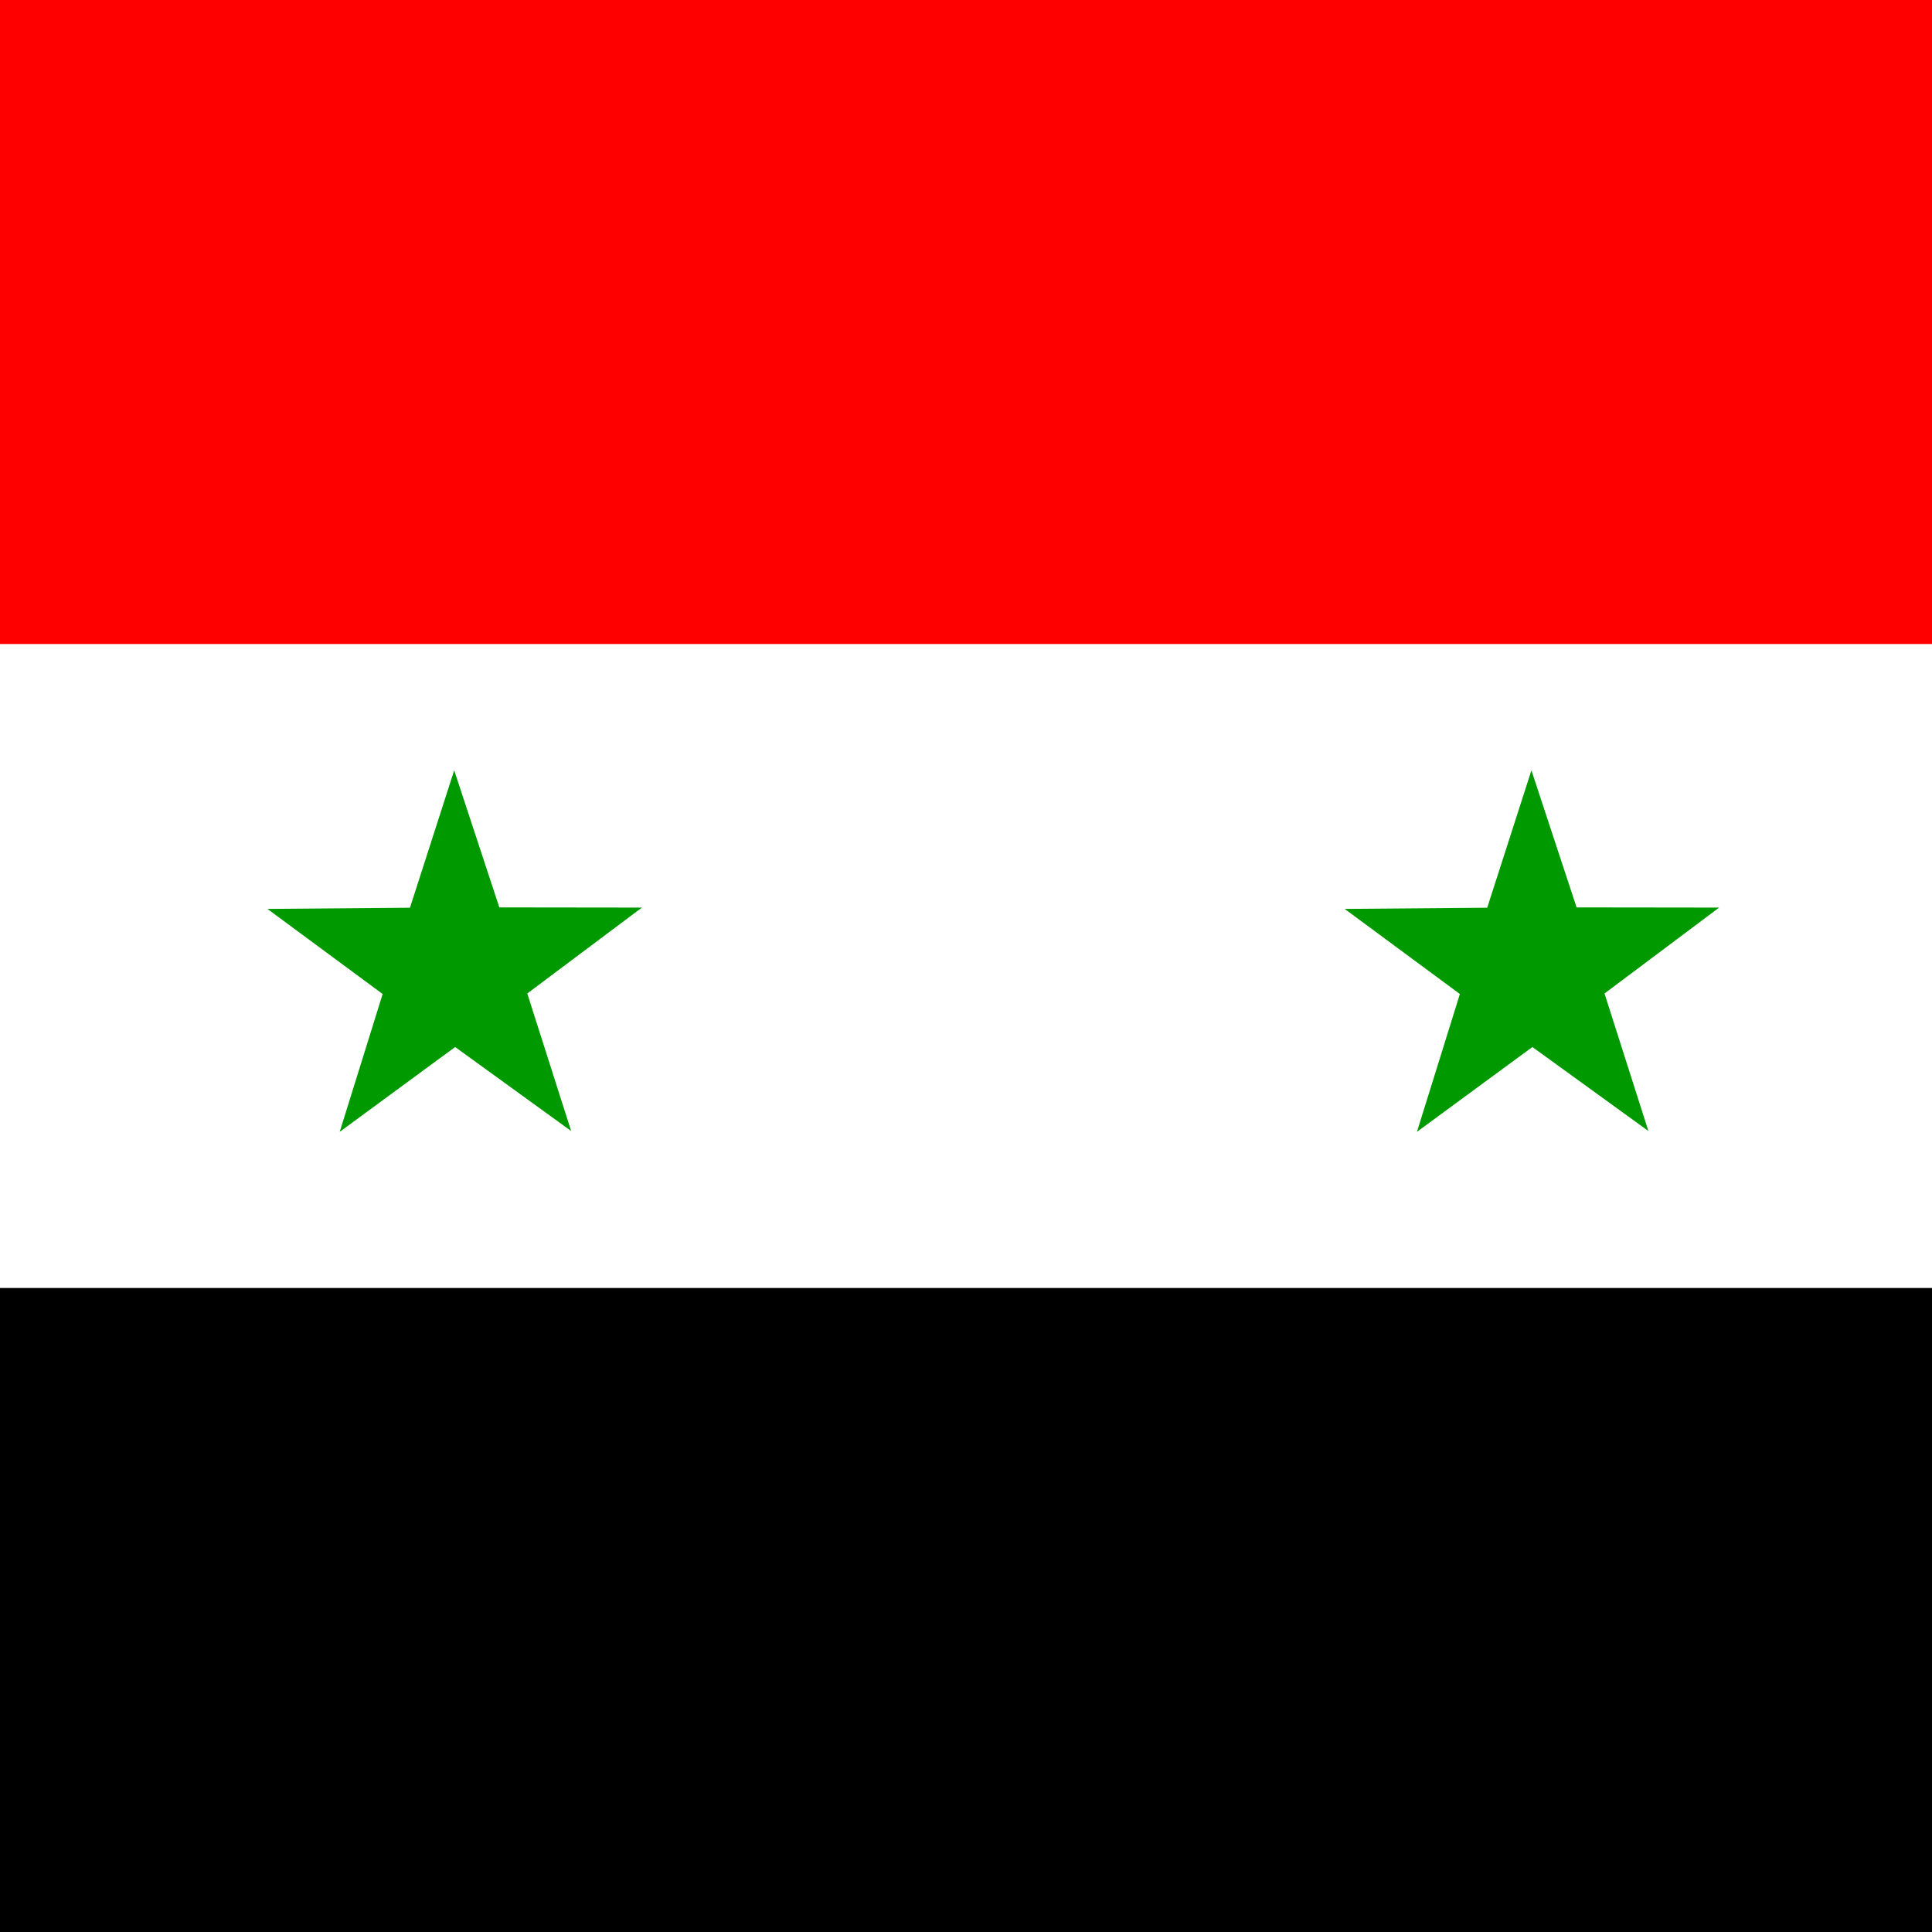
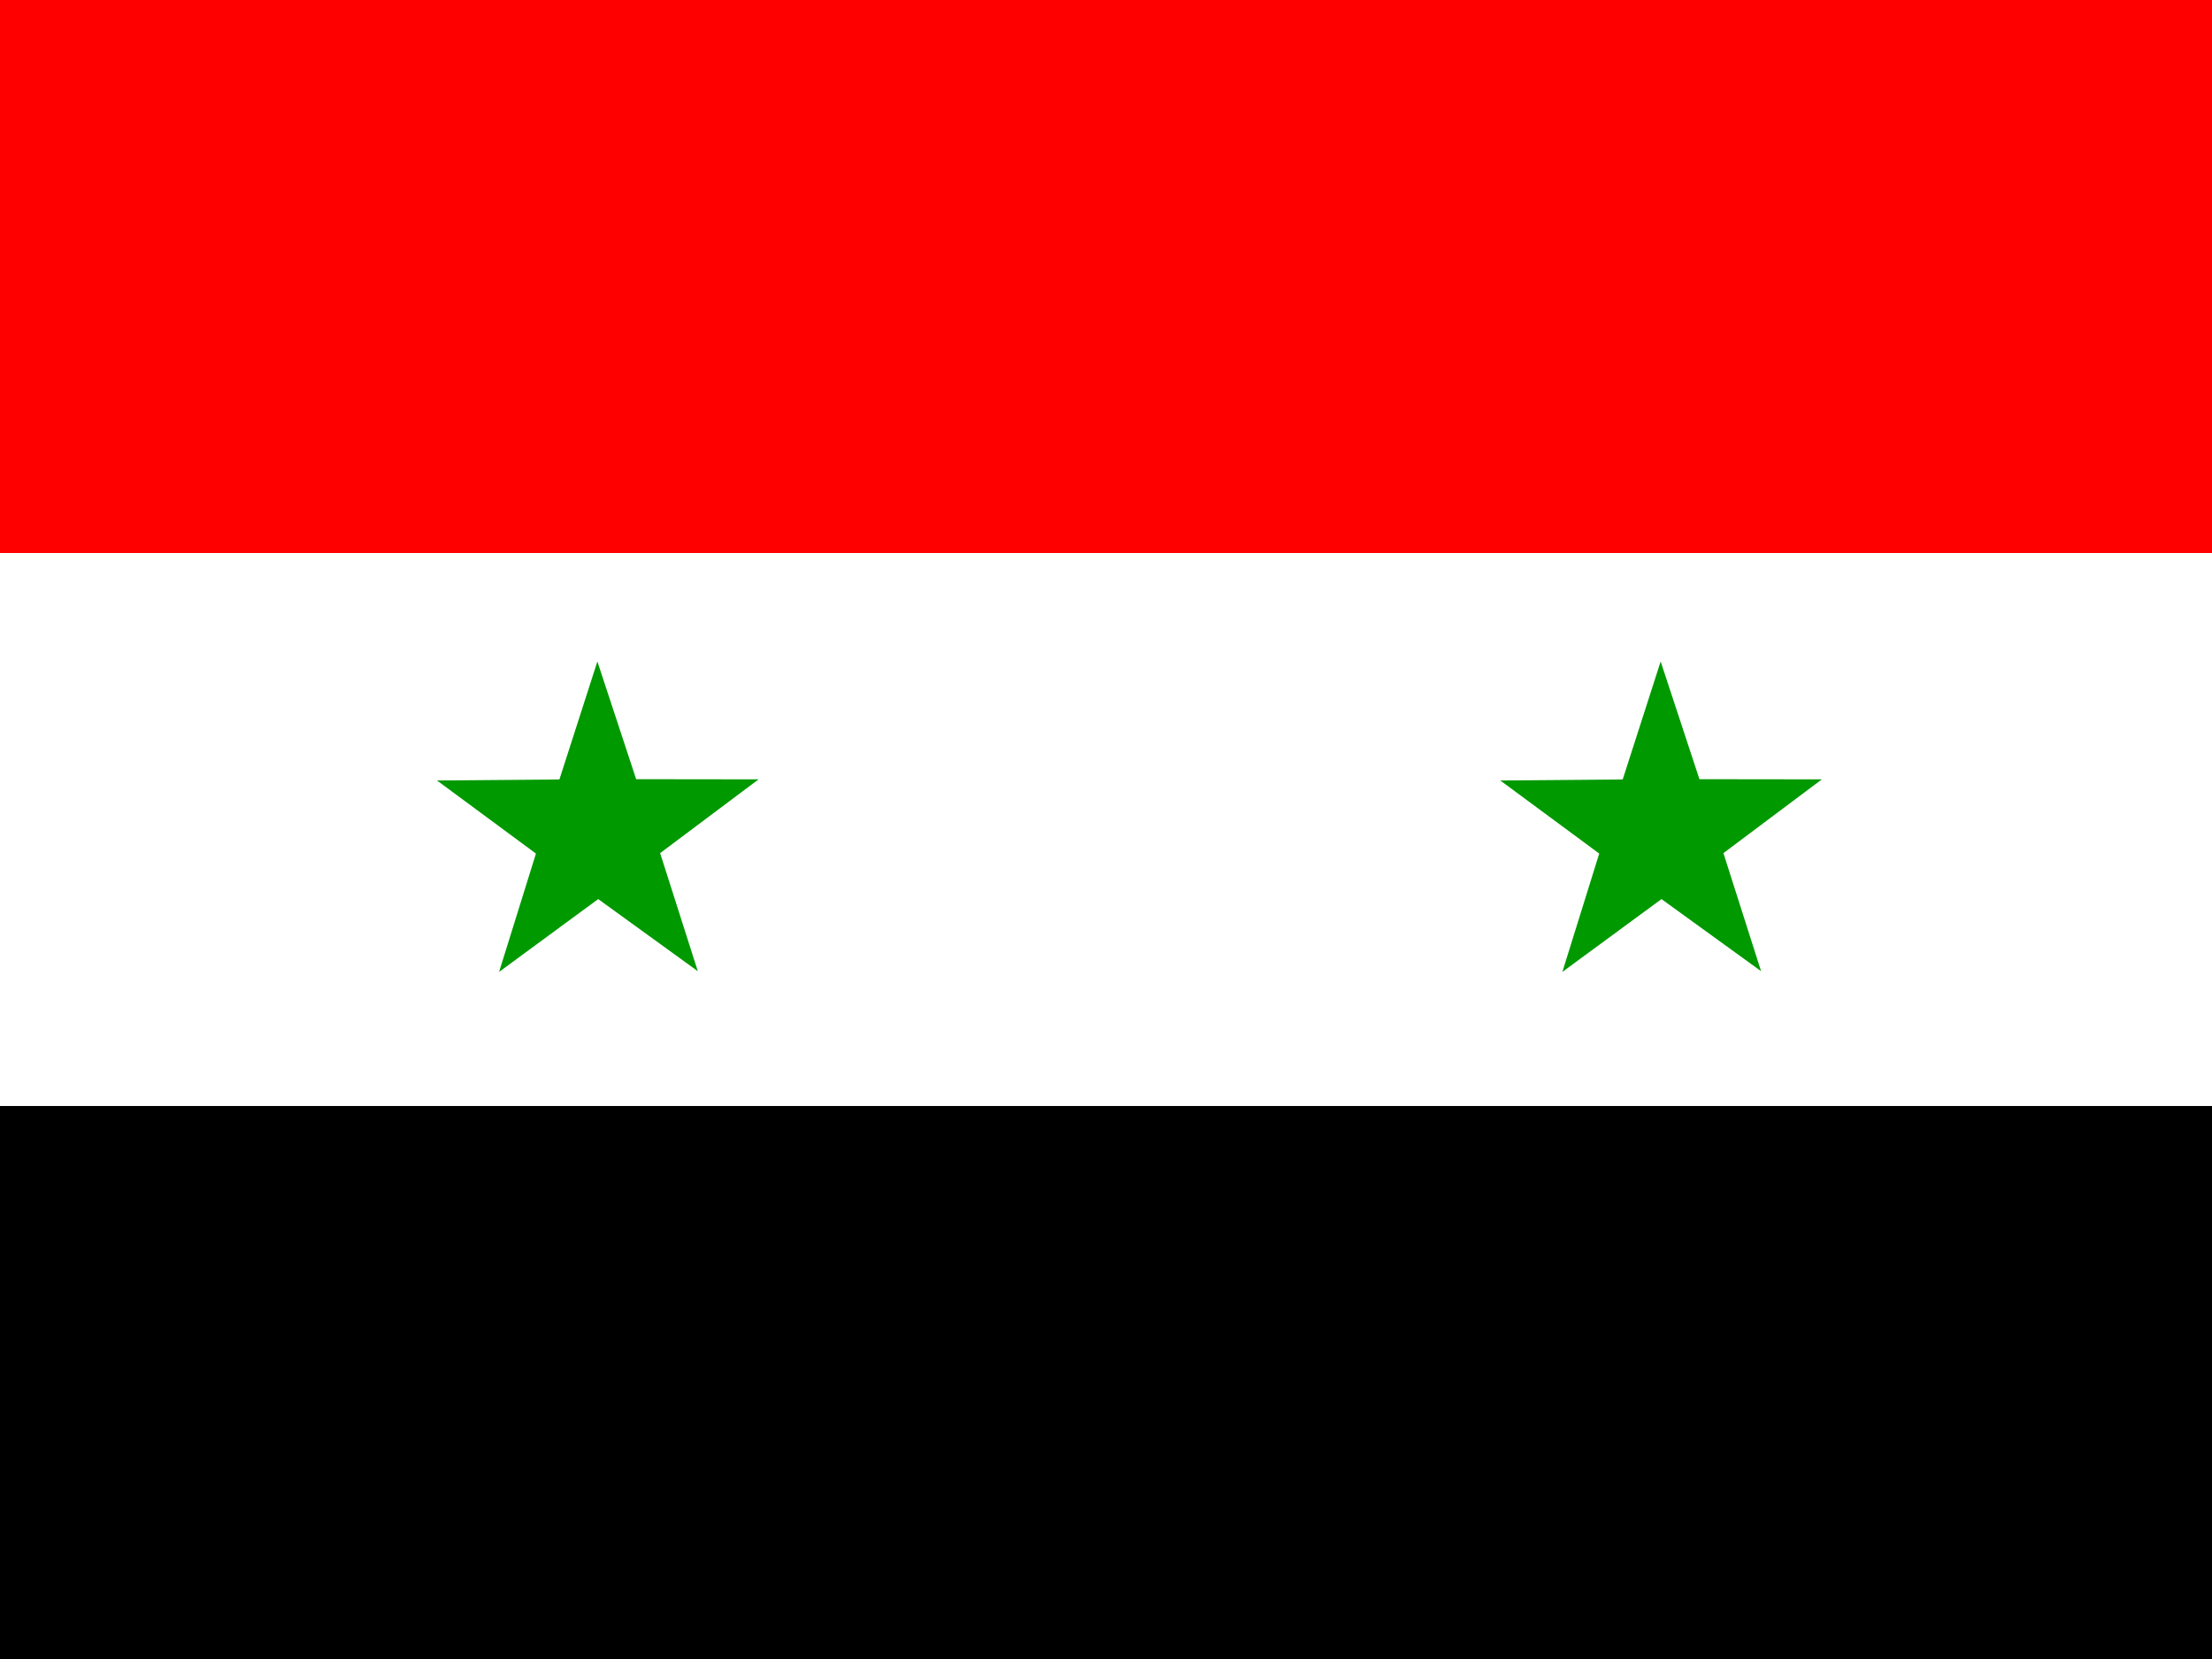
- <svg xmlns="http://www.w3.org/2000/svg" height="512" width="512" viewBox="0 0 512 512">
-   <rect y="170.667" width="512" height="170.667" ry="0" rx="0" fill="#fff" fill-rule="evenodd" />
-   <rect y="341.333" width="512" height="170.667" ry="0" rx="0" fill-rule="evenodd" />
-   <path d="M0 0h512v170.667H0z" fill="red" fill-rule="evenodd" />
-   <path d="M151.36 299.73l-30.743-22.258-30.592 22.476 11.378-36.525-30.536-22.554 37.779-.314 11.718-36.414 11.969 36.33 37.779.047-30.38 22.767 11.629 36.444zm285.48 0l-30.743-22.258-30.592 22.476 11.378-36.525-30.536-22.554 37.779-.314 11.718-36.414 11.969 36.33 37.779.047-30.38 22.767 11.629 36.444z" fill="#090" fill-rule="evenodd" />
+ <svg xmlns="http://www.w3.org/2000/svg" height="480" width="640" viewBox="0 0 640 480">
+   <rect y="160" width="640" height="160" ry="0" rx="0" fill="#fff" fill-rule="evenodd" />
+   <rect y="320" width="640" height="160" ry="0" rx="0" fill-rule="evenodd" />
+   <path d="M0 0h640v160H0z" fill="red" fill-rule="evenodd" />
+   <path d="M201.9 281l-28.822-20.867-28.68 21.072 10.667-34.242-28.628-21.145 35.418-.295 10.985-34.138 11.221 34.06 35.418.045-28.481 21.344L201.9 281zm307.64 0l-28.822-20.867-28.68 21.072 10.667-34.242-28.628-21.145 35.418-.295 10.985-34.138 11.221 34.06 35.418.045-28.481 21.344L509.54 281z" fill="#090" fill-rule="evenodd" />
</svg>
